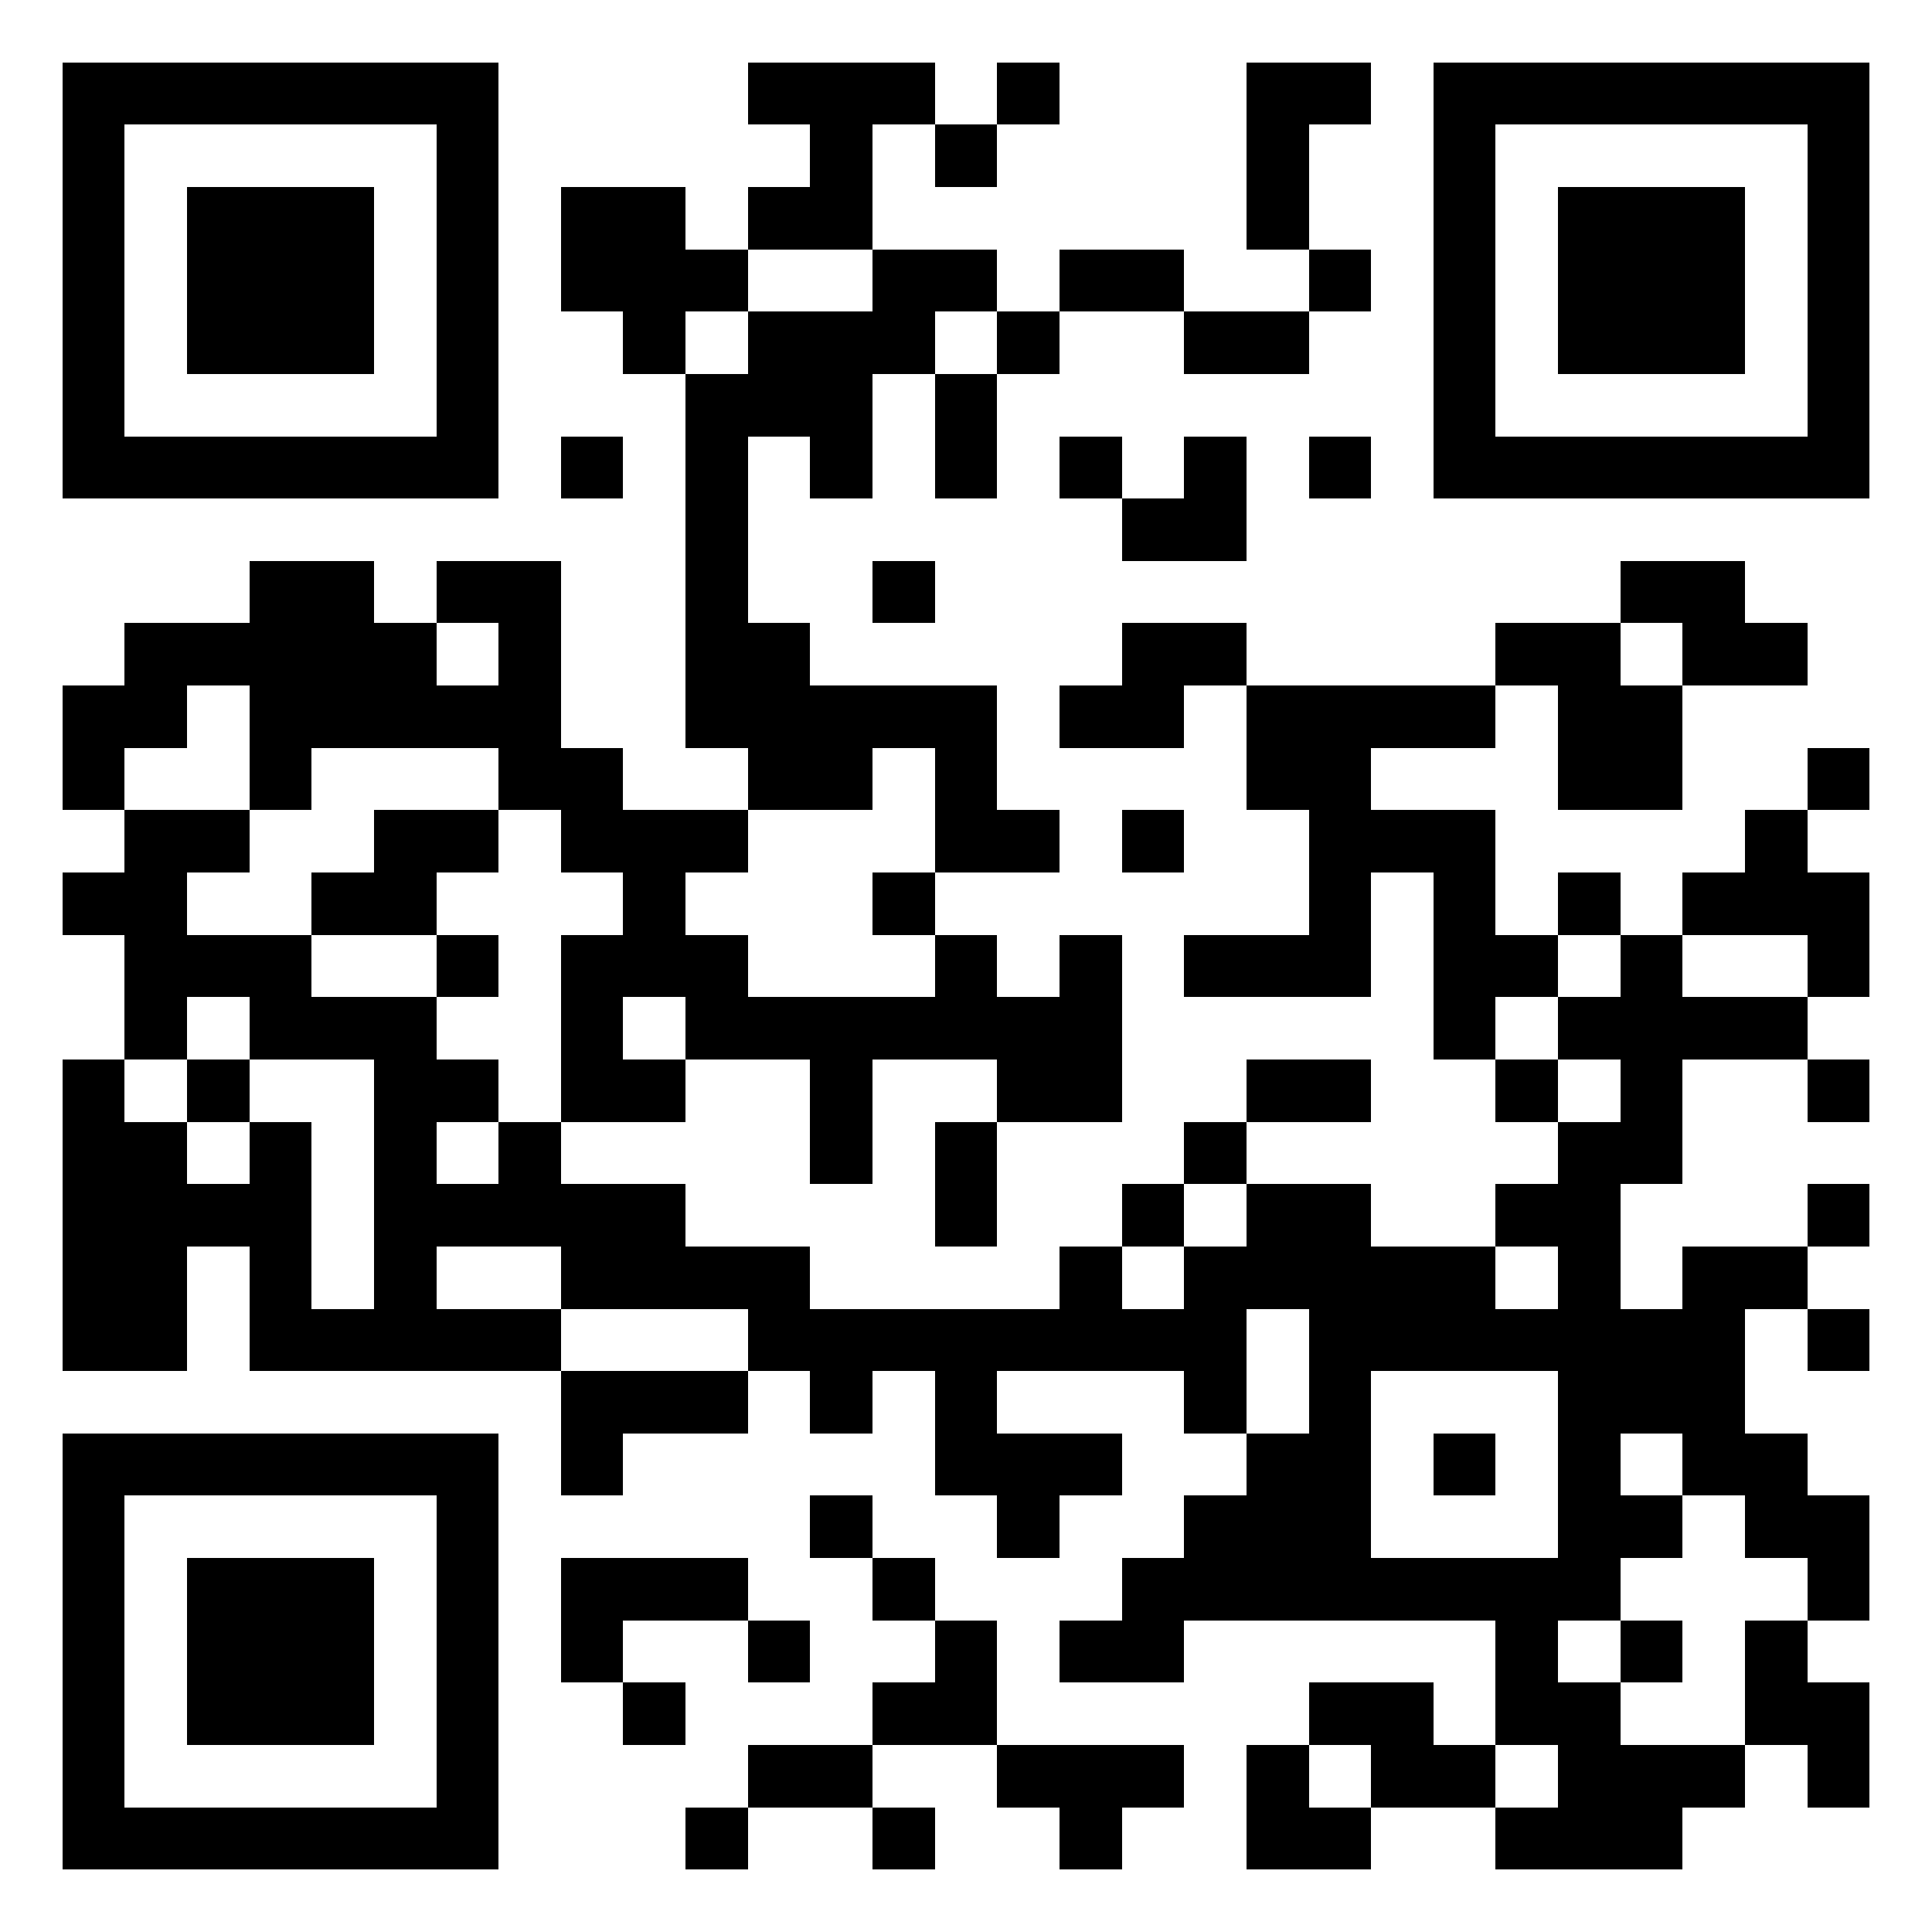
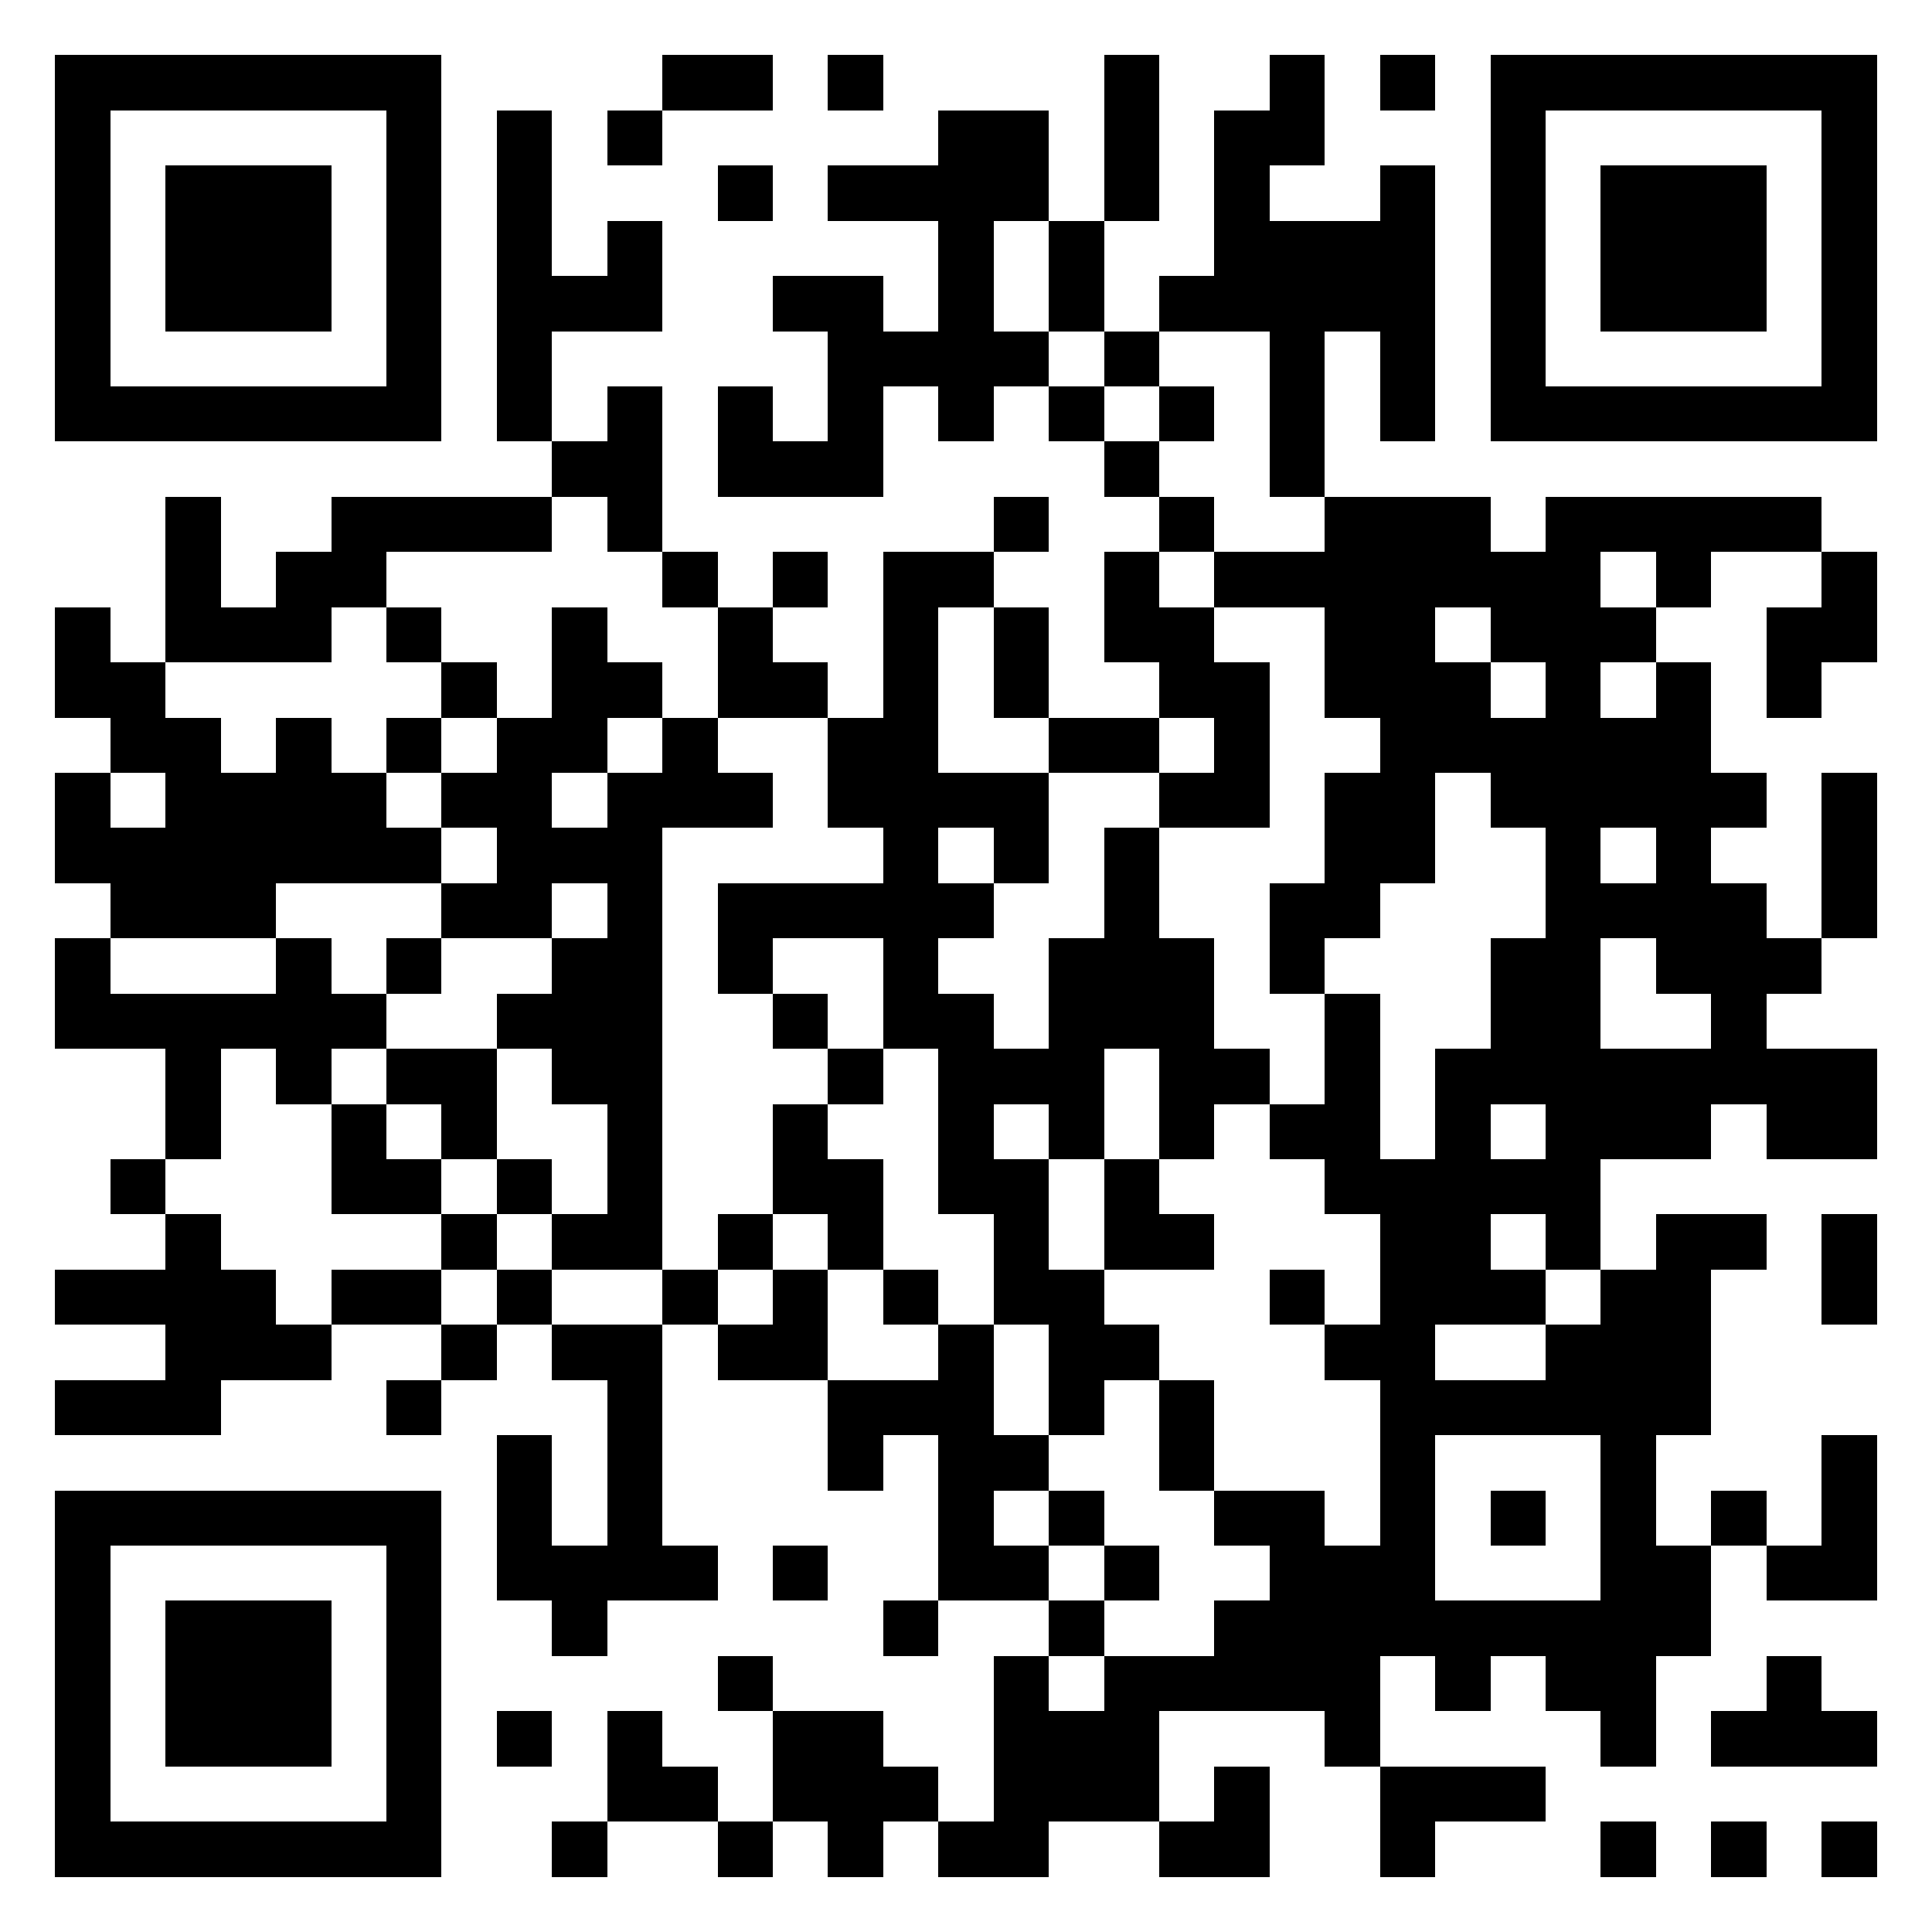
- <svg xmlns="http://www.w3.org/2000/svg" width="900" height="900" viewBox="0 0 31 31" shape-rendering="crispEdges">
-   <path fill="#ffffff" d="M0 0h31v31H0z" />
-   <path stroke="#000000" d="M1 1.5h7m4 0h3m1 0h1m3 0h2m1 0h7M1 2.5h1m5 0h1m5 0h1m1 0h1m4 0h1m2 0h1m5 0h1M1 3.5h1m1 0h3m1 0h1m1 0h2m1 0h2m6 0h1m2 0h1m1 0h3m1 0h1M1 4.5h1m1 0h3m1 0h1m1 0h3m2 0h2m1 0h2m2 0h1m1 0h1m1 0h3m1 0h1M1 5.5h1m1 0h3m1 0h1m2 0h1m1 0h3m1 0h1m2 0h2m2 0h1m1 0h3m1 0h1M1 6.5h1m5 0h1m3 0h3m1 0h1m7 0h1m5 0h1M1 7.5h7m1 0h1m1 0h1m1 0h1m1 0h1m1 0h1m1 0h1m1 0h1m1 0h7M11 8.5h1m6 0h2M4 9.5h2m1 0h2m2 0h1m2 0h1m11 0h2M2 10.5h5m1 0h1m2 0h2m5 0h2m4 0h2m1 0h2M1 11.5h2m1 0h5m2 0h5m1 0h2m1 0h4m1 0h2M1 12.5h1m2 0h1m3 0h2m2 0h2m1 0h1m4 0h2m3 0h2m2 0h1M2 13.5h2m2 0h2m1 0h3m3 0h2m1 0h1m2 0h3m4 0h1M1 14.5h2m2 0h2m3 0h1m3 0h1m6 0h1m1 0h1m1 0h1m1 0h3M2 15.5h3m2 0h1m1 0h3m3 0h1m1 0h1m1 0h3m1 0h2m1 0h1m2 0h1M2 16.5h1m1 0h3m2 0h1m1 0h7m5 0h1m1 0h4M1 17.5h1m1 0h1m2 0h2m1 0h2m2 0h1m2 0h2m2 0h2m2 0h1m1 0h1m2 0h1M1 18.5h2m1 0h1m1 0h1m1 0h1m4 0h1m1 0h1m3 0h1m5 0h2M1 19.5h4m1 0h5m4 0h1m2 0h1m1 0h2m2 0h2m3 0h1M1 20.5h2m1 0h1m1 0h1m2 0h4m4 0h1m1 0h5m1 0h1m1 0h2M1 21.5h2m1 0h5m3 0h8m1 0h7m1 0h1M9 22.5h3m1 0h1m1 0h1m3 0h1m1 0h1m3 0h3M1 23.5h7m1 0h1m5 0h3m2 0h2m1 0h1m1 0h1m1 0h2M1 24.5h1m5 0h1m5 0h1m2 0h1m2 0h3m3 0h2m1 0h2M1 25.5h1m1 0h3m1 0h1m1 0h3m2 0h1m3 0h8m3 0h1M1 26.5h1m1 0h3m1 0h1m1 0h1m2 0h1m2 0h1m1 0h2m5 0h1m1 0h1m1 0h1M1 27.5h1m1 0h3m1 0h1m2 0h1m3 0h2m5 0h2m1 0h2m2 0h2M1 28.5h1m5 0h1m4 0h2m2 0h3m1 0h1m1 0h2m1 0h3m1 0h1M1 29.5h7m3 0h1m2 0h1m2 0h1m2 0h2m2 0h3" />
+ <svg xmlns="http://www.w3.org/2000/svg" width="900" height="900" viewBox="0 0 35 35" shape-rendering="crispEdges">
+   <path fill="#ffffff" d="M0 0h35v35H0z" />
+   <path stroke="#000000" d="M1 1.5h7m4 0h2m1 0h1m4 0h1m2 0h1m1 0h1m1 0h7M1 2.5h1m5 0h1m1 0h1m1 0h1m5 0h2m1 0h1m1 0h2m3 0h1m5 0h1M1 3.5h1m1 0h3m1 0h1m1 0h1m3 0h1m1 0h4m1 0h1m1 0h1m2 0h1m1 0h1m1 0h3m1 0h1M1 4.5h1m1 0h3m1 0h1m1 0h1m1 0h1m5 0h1m1 0h1m2 0h4m1 0h1m1 0h3m1 0h1M1 5.5h1m1 0h3m1 0h1m1 0h3m2 0h2m1 0h1m1 0h1m1 0h5m1 0h1m1 0h3m1 0h1M1 6.5h1m5 0h1m1 0h1m5 0h4m1 0h1m2 0h1m1 0h1m1 0h1m5 0h1M1 7.5h7m1 0h1m1 0h1m1 0h1m1 0h1m1 0h1m1 0h1m1 0h1m1 0h1m1 0h1m1 0h7M10 8.5h2m1 0h3m4 0h1m2 0h1M3 9.5h1m2 0h4m1 0h1m6 0h1m2 0h1m2 0h3m1 0h5M3 10.5h1m1 0h2m5 0h1m1 0h1m1 0h2m2 0h1m1 0h7m1 0h1m2 0h1M1 11.5h1m1 0h3m1 0h1m2 0h1m2 0h1m2 0h1m1 0h1m1 0h2m2 0h2m1 0h3m2 0h2M1 12.5h2m5 0h1m1 0h2m1 0h2m1 0h1m1 0h1m2 0h2m1 0h3m1 0h1m1 0h1m1 0h1M2 13.5h2m1 0h1m1 0h1m1 0h2m1 0h1m2 0h2m2 0h2m1 0h1m2 0h6M1 14.5h1m1 0h4m1 0h2m1 0h3m1 0h4m2 0h2m1 0h2m1 0h5m1 0h1M1 15.5h7m1 0h3m4 0h1m1 0h1m1 0h1m3 0h2m2 0h1m1 0h1m2 0h1M2 16.5h3m3 0h2m1 0h1m1 0h5m2 0h1m2 0h2m3 0h4m1 0h1M1 17.5h1m3 0h1m1 0h1m2 0h2m1 0h1m2 0h1m2 0h3m1 0h1m3 0h2m1 0h3M1 18.5h6m2 0h3m2 0h1m1 0h2m1 0h3m2 0h1m2 0h2m2 0h1M3 19.5h1m1 0h1m1 0h2m1 0h2m3 0h1m1 0h3m1 0h2m1 0h1m1 0h8M3 20.5h1m2 0h1m1 0h1m2 0h1m2 0h1m2 0h1m1 0h1m1 0h1m1 0h2m1 0h1m1 0h3m1 0h2M2 21.5h1m3 0h2m1 0h1m1 0h1m2 0h2m1 0h2m1 0h1m3 0h5M3 22.5h1m4 0h1m1 0h2m1 0h1m1 0h1m2 0h1m1 0h2m3 0h2m1 0h1m1 0h2m1 0h1M1 23.5h4m1 0h2m1 0h1m2 0h1m1 0h1m1 0h1m1 0h2m3 0h1m1 0h3m1 0h2m2 0h1M3 24.5h3m2 0h1m1 0h2m1 0h2m2 0h1m1 0h2m3 0h2m2 0h3M1 25.5h3m3 0h1m3 0h1m3 0h3m1 0h1m1 0h1m3 0h6M9 26.5h1m1 0h1m3 0h1m1 0h2m2 0h1m3 0h1m3 0h1m3 0h1M1 27.5h7m1 0h1m1 0h1m5 0h1m1 0h1m2 0h2m1 0h1m1 0h1m1 0h1m1 0h1m1 0h1M1 28.5h1m5 0h1m1 0h4m1 0h1m2 0h2m1 0h1m2 0h3m3 0h2m1 0h2M1 29.5h1m1 0h3m1 0h1m2 0h1m5 0h1m2 0h1m2 0h9M1 30.5h1m1 0h3m1 0h1m5 0h1m4 0h1m1 0h5m1 0h1m1 0h2m2 0h1M1 31.5h1m1 0h3m1 0h1m1 0h1m1 0h1m2 0h2m2 0h3m3 0h1m4 0h1m1 0h3M1 32.5h1m5 0h1m3 0h2m1 0h3m1 0h3m1 0h1m2 0h3M1 33.5h7m2 0h1m2 0h1m1 0h1m1 0h2m2 0h2m2 0h1m3 0h1m1 0h1m1 0h1" />
</svg>
